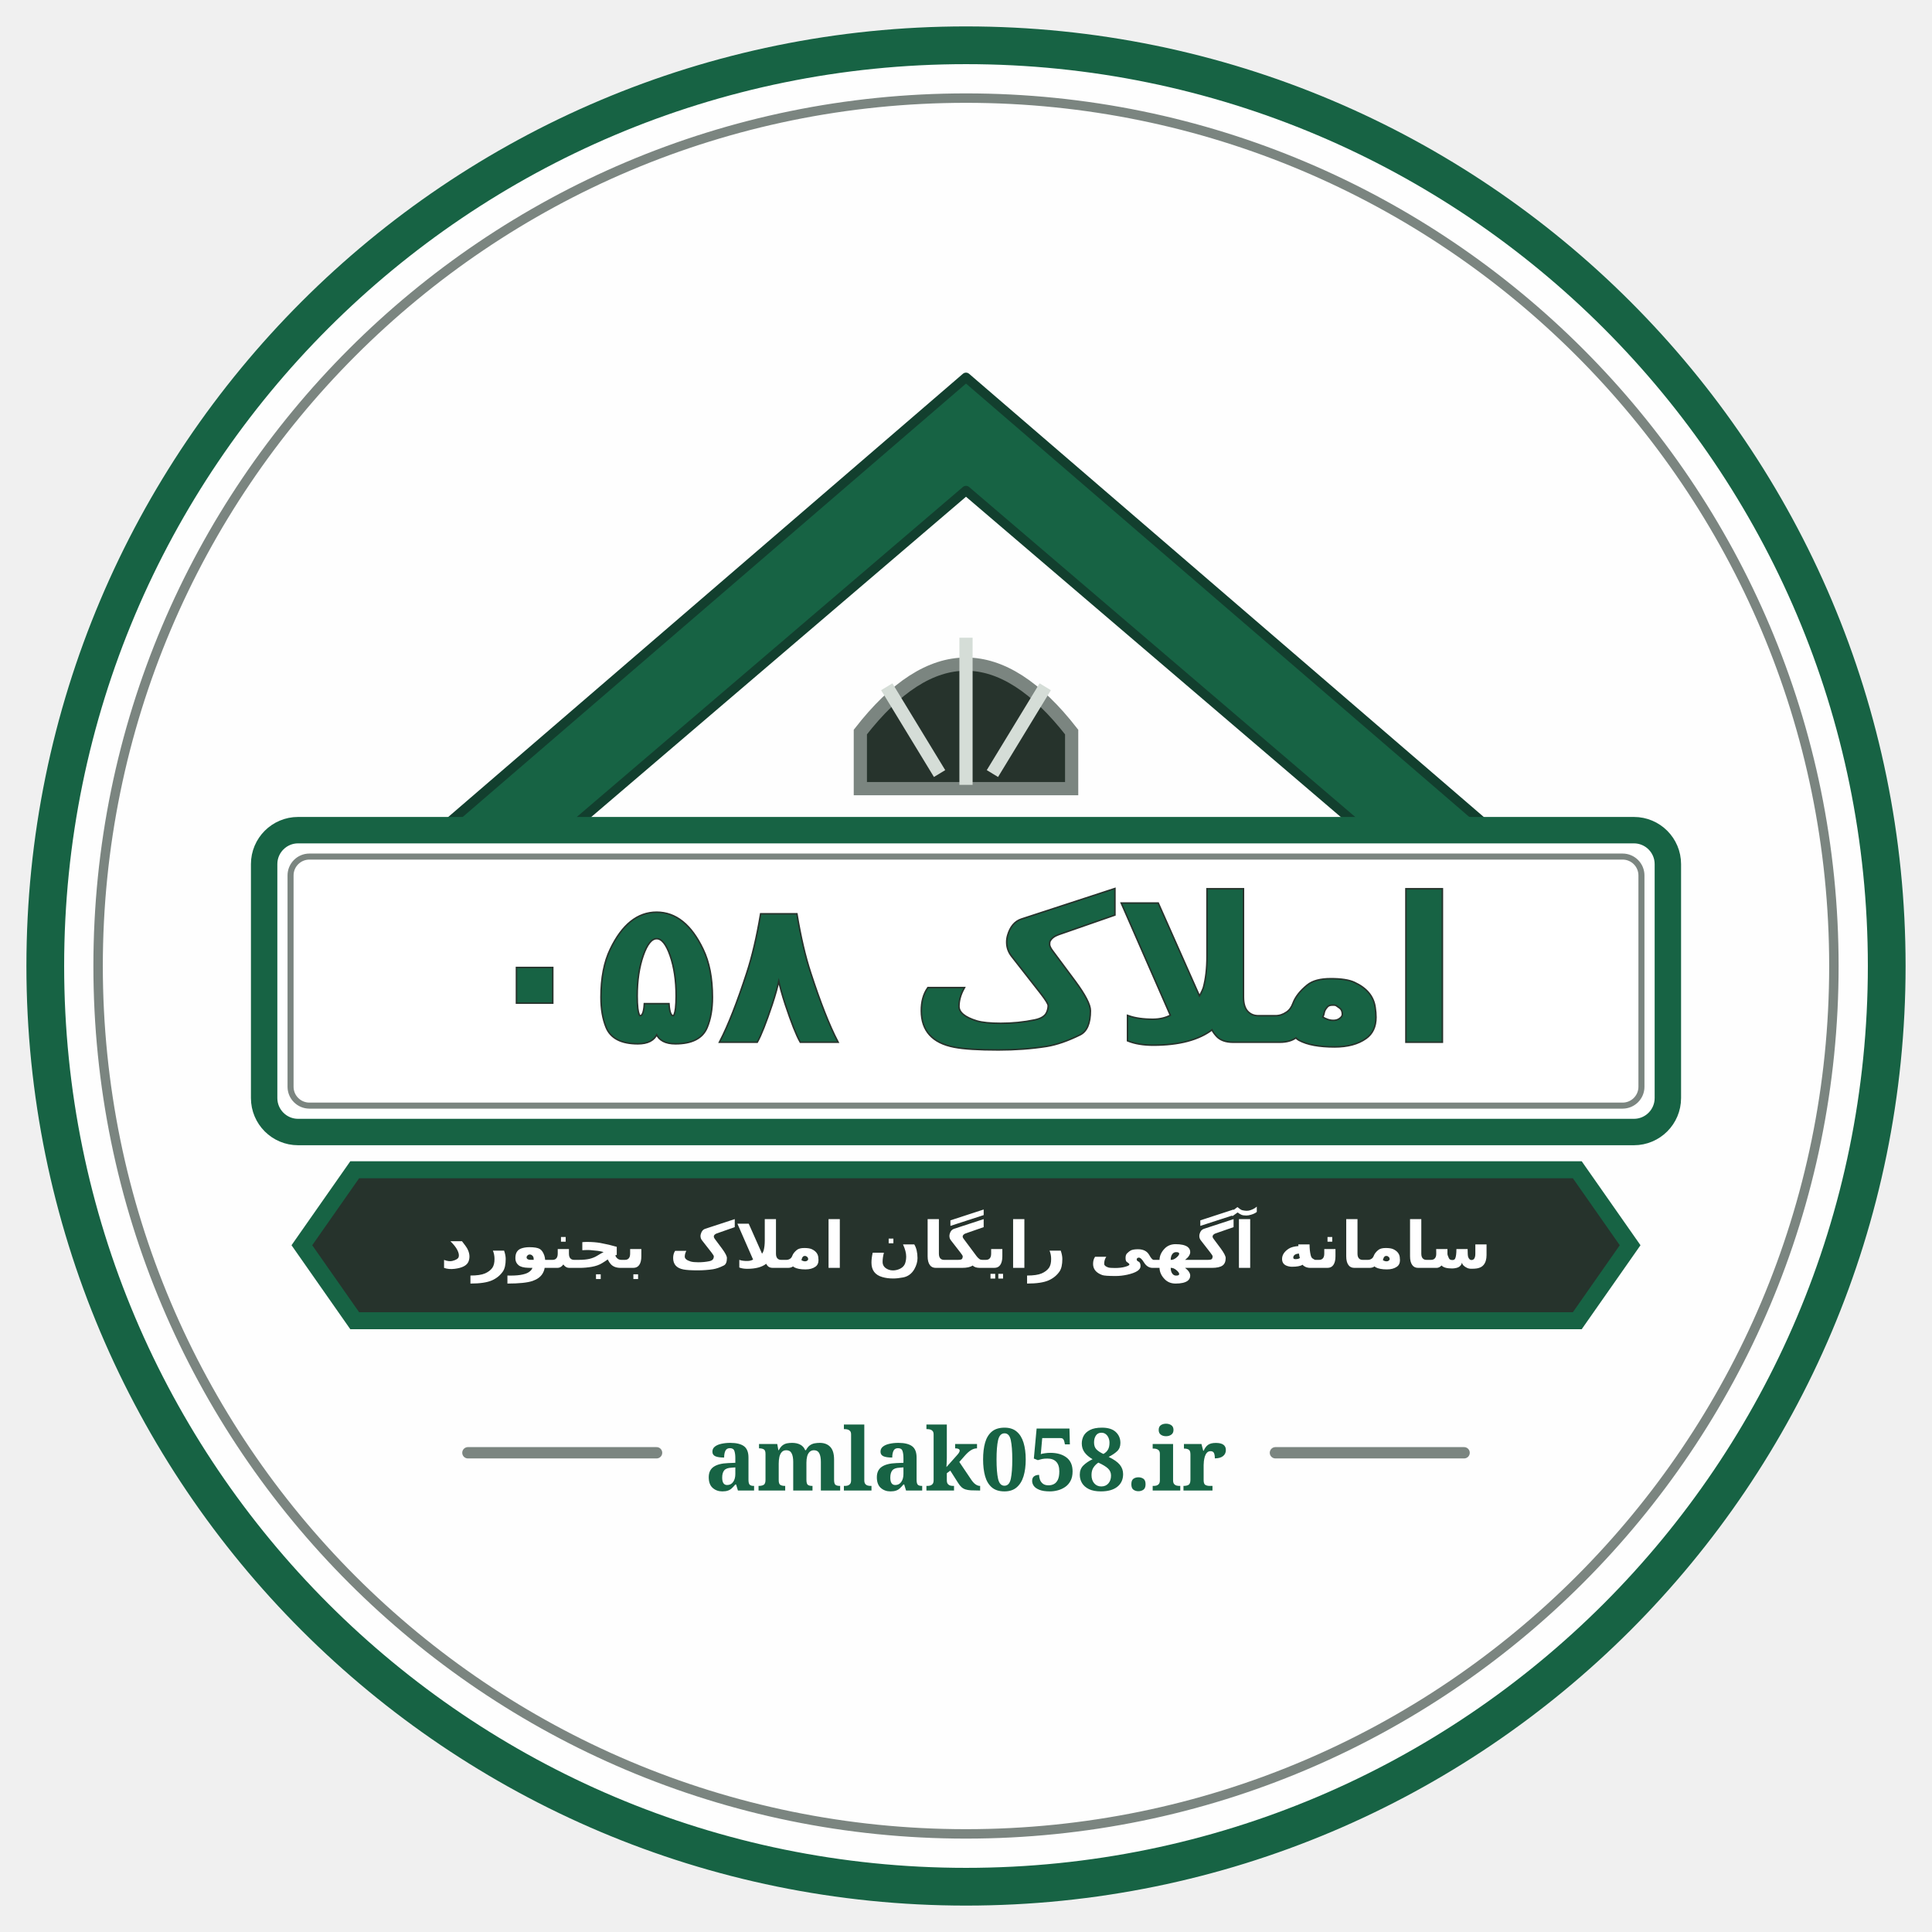
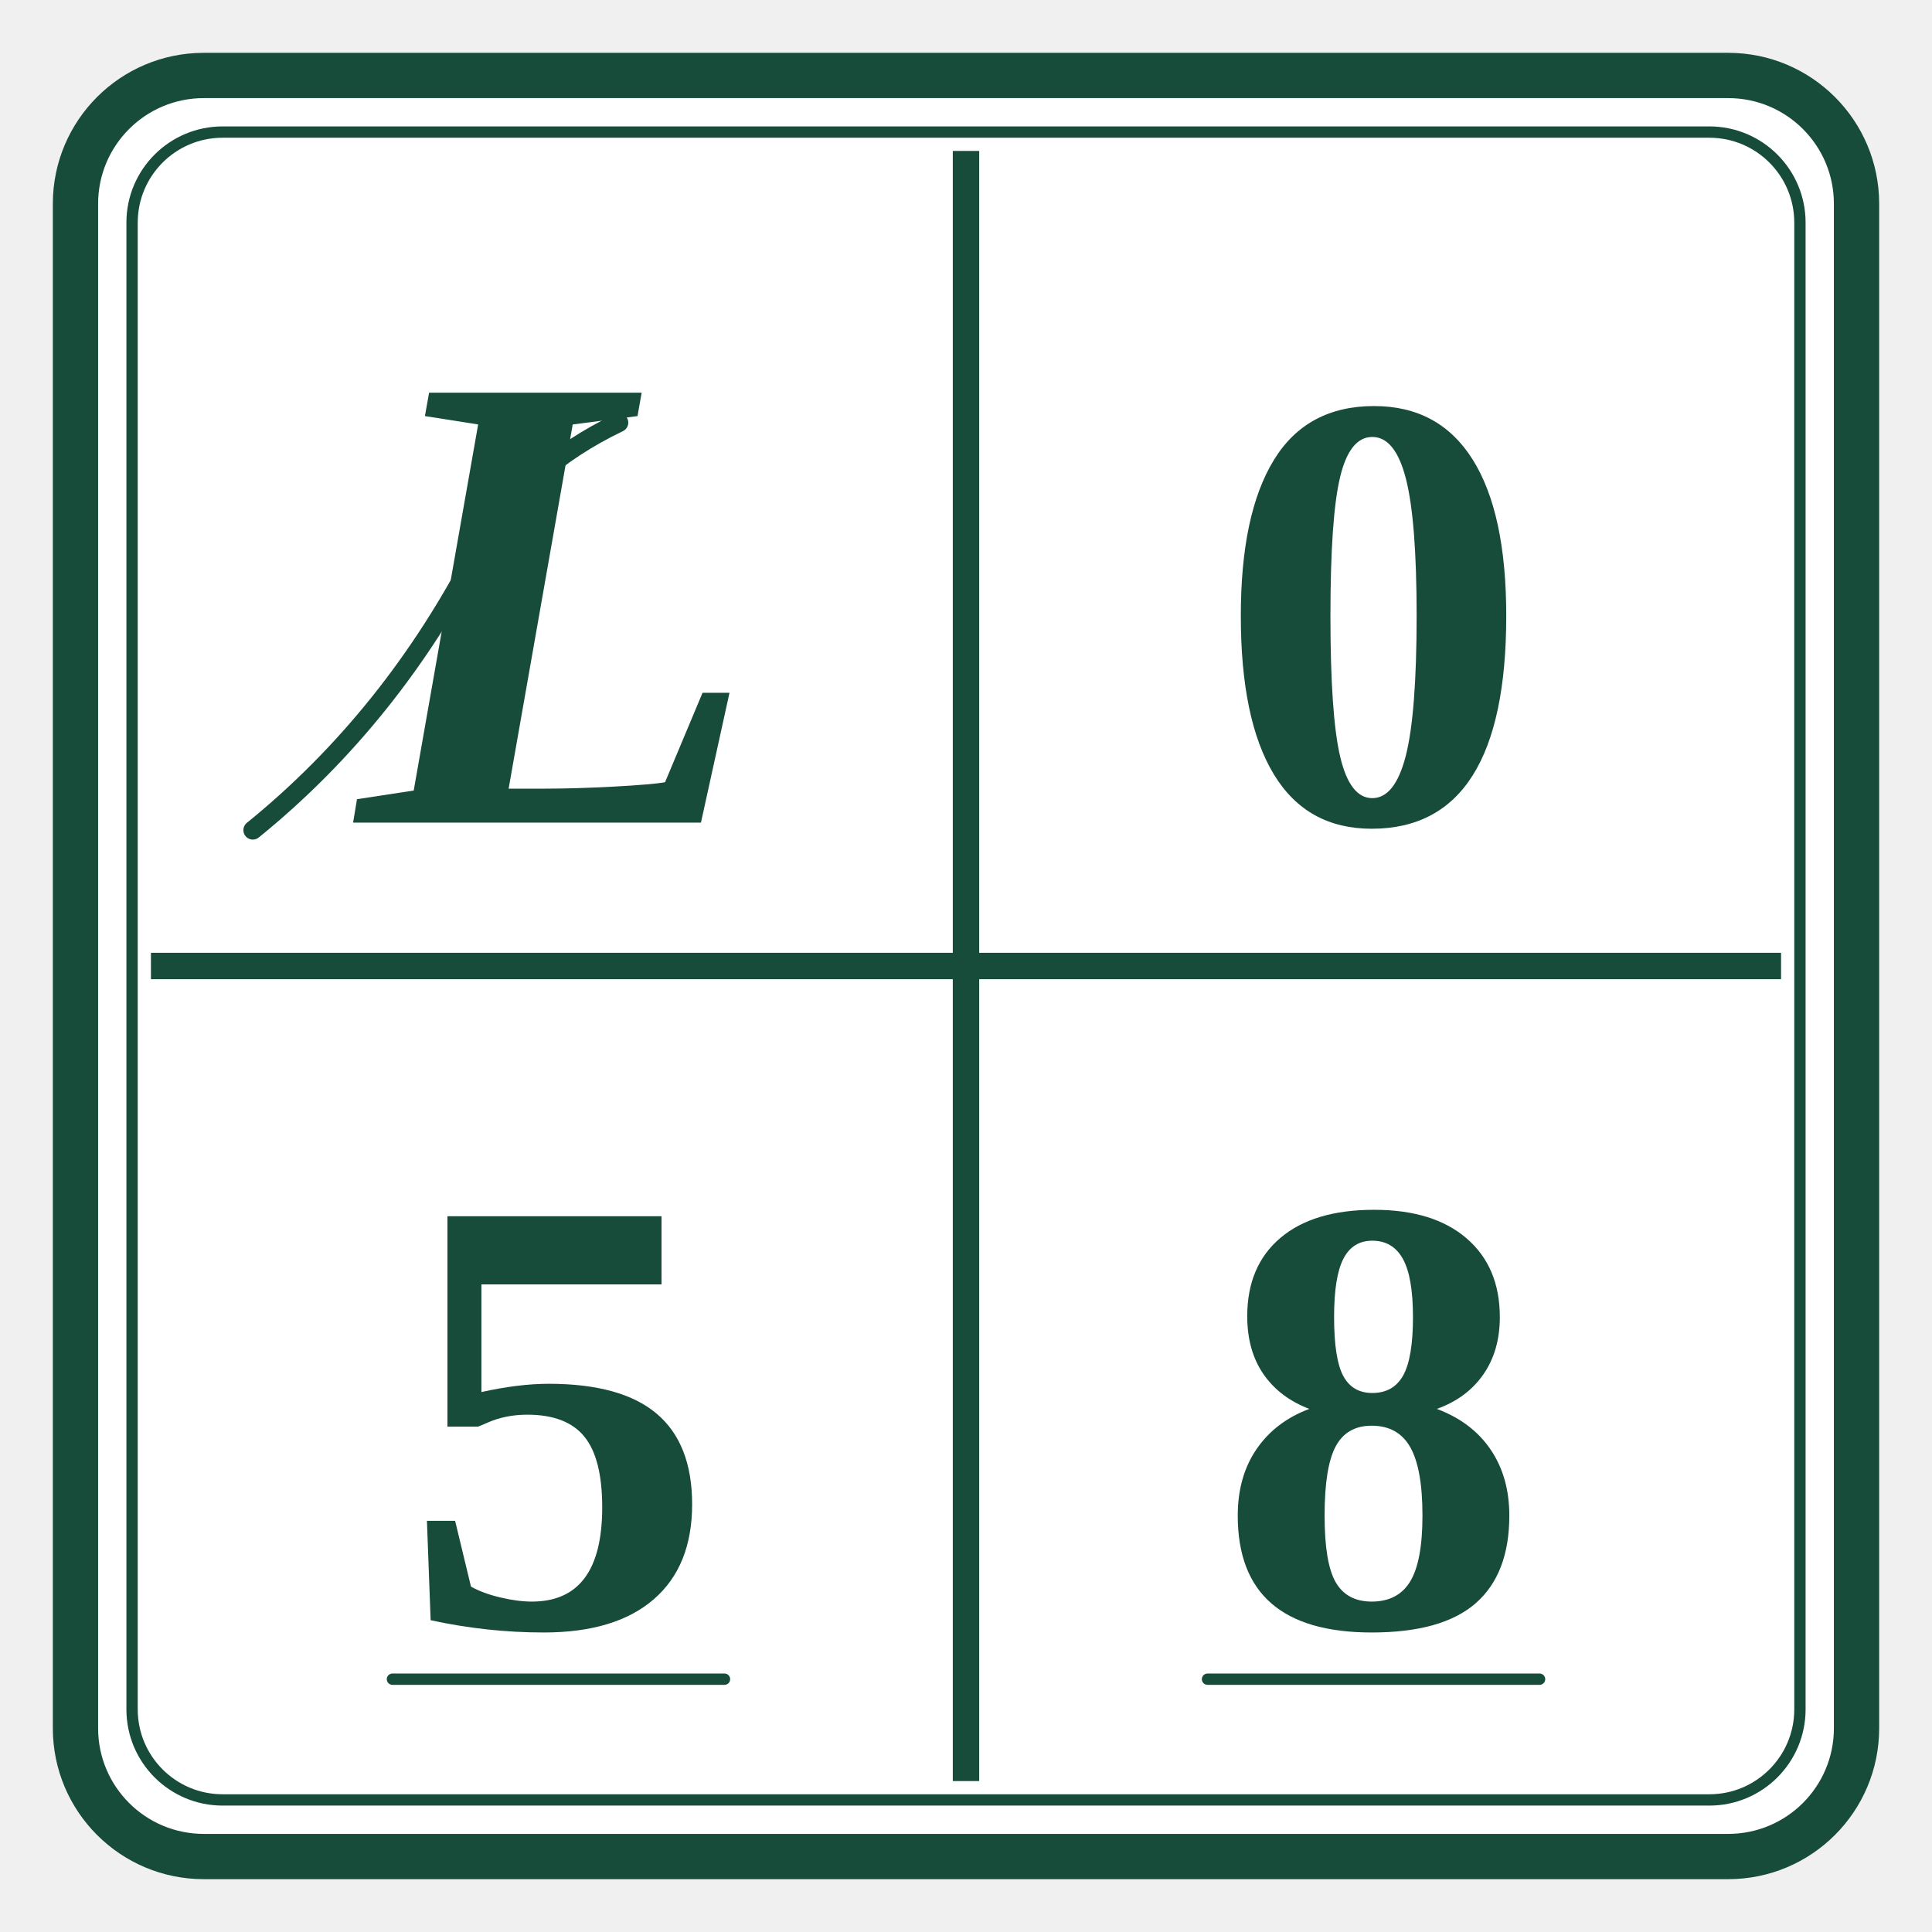
- <svg xmlns="http://www.w3.org/2000/svg" viewBox="0 0 512 512" role="img" aria-labelledby="title desc">
-   <circle cx="256" cy="256" r="244" fill="#ffffff" fill-opacity=".96" stroke="#176344" stroke-width="10" />
-   <circle cx="256" cy="256" r="230" fill="none" stroke="#7b8580" stroke-width="2.5" />
-   <path d="M112 224 256 100 400 224H366L256 130 146 224Z" fill="#176344" stroke="#123f2e" stroke-width="2.5" stroke-linejoin="round" />
-   <path d="M228 194Q256 158 284 194V209H228Z" fill="#26332c" stroke="#7b8580" stroke-width="3.5" />
-   <path d="M256 169V208M235 182 249 205M277 182 263 205" stroke="#d5ddd7" stroke-width="3.5" />
-   <rect x="70" y="220" width="372" height="80" rx="9" fill="#ffffff" stroke="#176344" stroke-width="7" />
-   <rect x="77" y="227" width="358" height="66" rx="5" fill="none" stroke="#7b8580" stroke-width="1.6" />
-   <text x="256" y="276" text-anchor="middle" direction="rtl" font-family="Tahoma,Arial,sans-serif" font-size="53" font-weight="900" fill="#176344" stroke="#26332c" stroke-width=".8" paint-order="stroke">املاک ۰۵۸</text>
-   <path d="M94 310H418L432 330 418 350H94L80 330Z" fill="#26332c" stroke="#176344" stroke-width="4.5" />
-   <text x="256" y="336" text-anchor="middle" direction="rtl" font-family="Tahoma,Arial,sans-serif" font-size="17" font-weight="800" fill="#ffffff">سامانه آگهی رایگان املاک بجنورد</text>
-   <path d="M124 385H174M338 385H388" stroke="#7b8580" stroke-width="3" stroke-linecap="round" />
-   <text x="256" y="395" text-anchor="middle" font-family="Georgia,serif" font-size="23" font-weight="bold" fill="#176344">amlak058.ir</text>
+ <svg xmlns="http://www.w3.org/2000/svg" viewBox="0 0 512 512" role="img" aria-labelledby="title">
+   <rect x="20" y="20" width="472" height="472" rx="34" fill="#fff" stroke="#174b3a" stroke-width="12" />
+   <rect x="35" y="35" width="442" height="442" rx="24" fill="none" stroke="#174b3a" stroke-width="3" />
+   <path d="M256 40V472M40 256H472" fill="none" stroke="#174b3a" stroke-width="7" />
+   <g fill="#174b3a" text-anchor="middle" font-family="Georgia,'Times New Roman',serif" font-weight="700">
+     <text x="148" y="218" font-size="174" font-style="italic">L</text>
+     <text x="364" y="218" font-size="166">0</text>
+     <text x="148" y="431" font-size="166">5</text>
+     <text x="364" y="431" font-size="166">8</text>
+   </g>
+   <path d="M67 220Q104 190 127 145Q139 124 164 112" fill="none" stroke="#174b3a" stroke-width="5" stroke-linecap="round" />
+   <path d="M104 445H192M320 445H408" fill="none" stroke="#174b3a" stroke-width="3" stroke-linecap="round" />
</svg>
